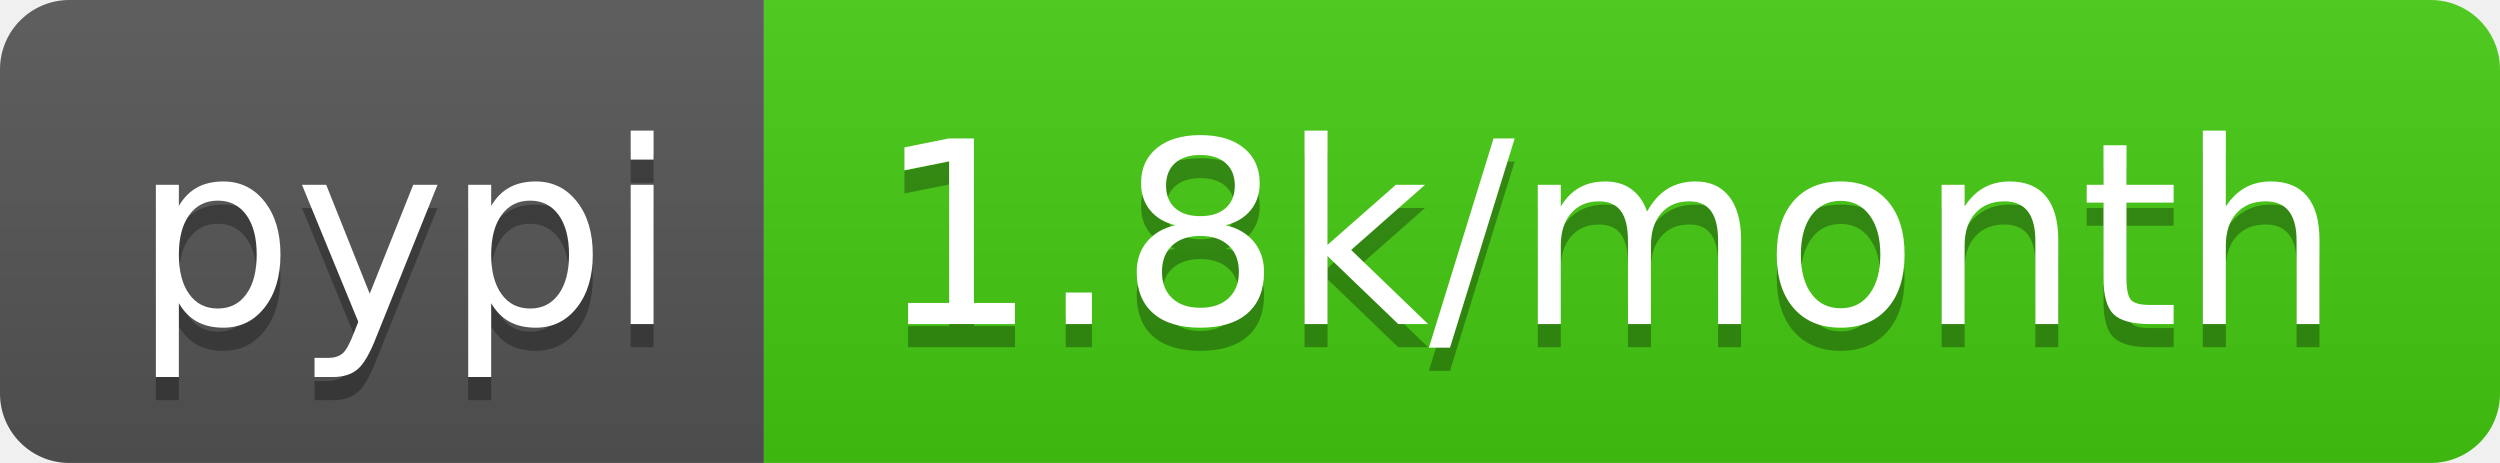
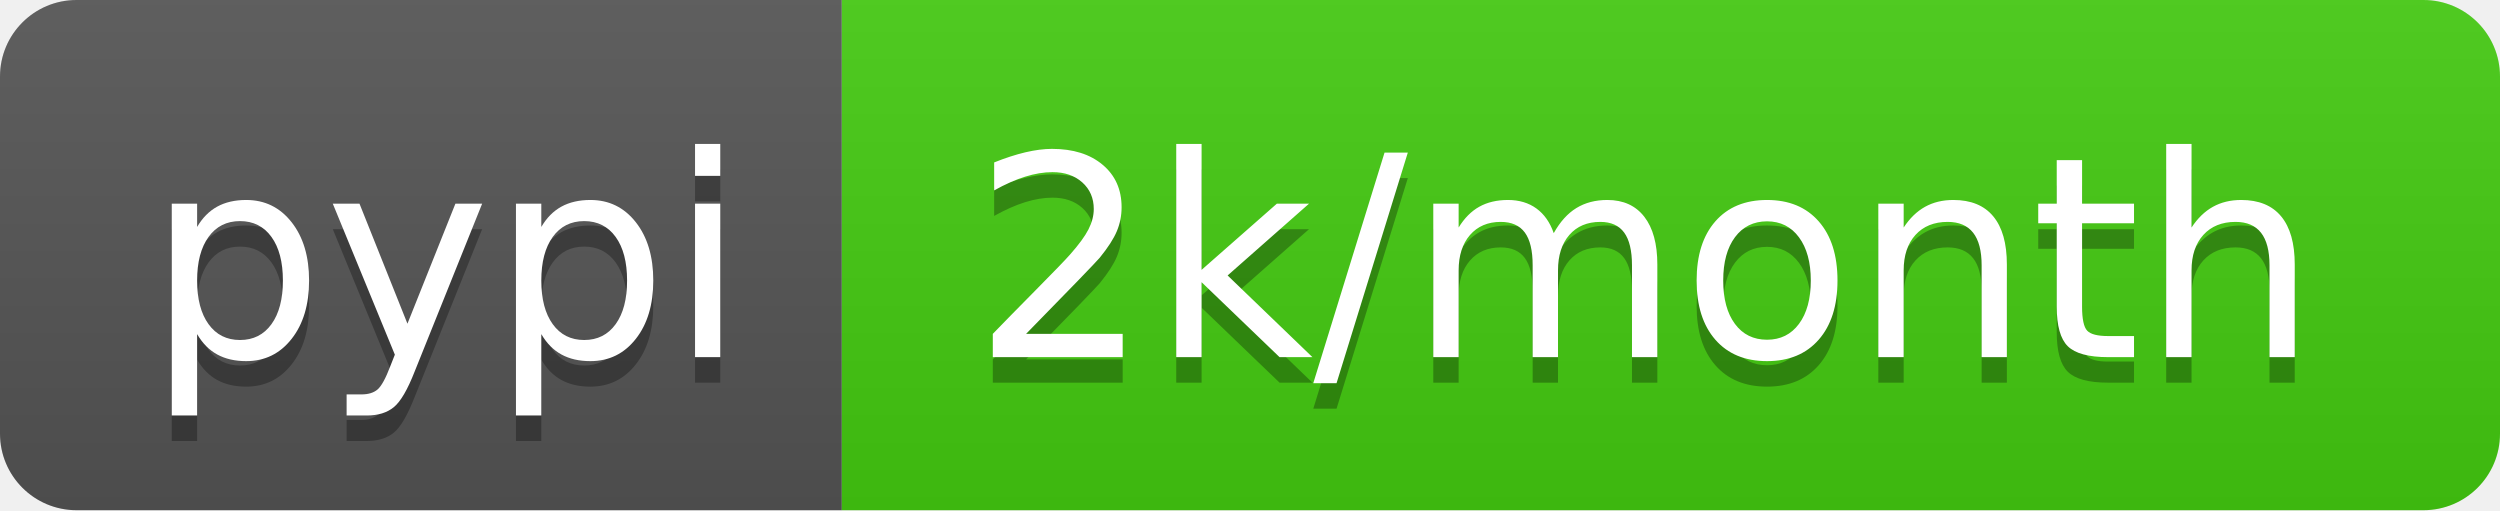
- <svg xmlns="http://www.w3.org/2000/svg" width="108" height="20">
+ <svg xmlns="http://www.w3.org/2000/svg" width="98" height="20">
  <linearGradient id="b" x2="0" y2="100%">
    <stop offset="0" stop-color="#bbb" stop-opacity=".1" />
    <stop offset="1" stop-opacity=".1" />
  </linearGradient>
  <clipPath id="a">
-     <rect width="108" height="20" rx="3" fill="#fff" />
+     <rect width="98" height="20" rx="3" fill="#fff" />
  </clipPath>
  <g clip-path="url(#a)">
    <path fill="#555" d="M0 0h33v20H0z" />
-     <path fill="#4c1" d="M33 0h75v20H33z" />
-     <path fill="url(#b)" d="M0 0h108v20H0z" />
+     <path fill="#4c1" d="M33 0h65v20H33z" />
+     <path fill="url(#b)" d="M0 0h98v20H0z" />
  </g>
  <g fill="#fff" text-anchor="middle" font-family="DejaVu Sans,Verdana,Geneva,sans-serif" font-size="110">
    <text x="175" y="150" fill="#010101" fill-opacity=".3" transform="scale(.1)" textLength="230">pypi</text>
    <text x="175" y="140" transform="scale(.1)" textLength="230">pypi</text>
-     <text x="695" y="150" fill="#010101" fill-opacity=".3" transform="scale(.1)" textLength="650">1.8k/month</text>
-     <text x="695" y="140" transform="scale(.1)" textLength="650">1.8k/month</text>
+     <text x="645" y="150" fill="#010101" fill-opacity=".3" transform="scale(.1)" textLength="550">2k/month</text>
+     <text x="645" y="140" transform="scale(.1)" textLength="550">2k/month</text>
  </g>
</svg>
